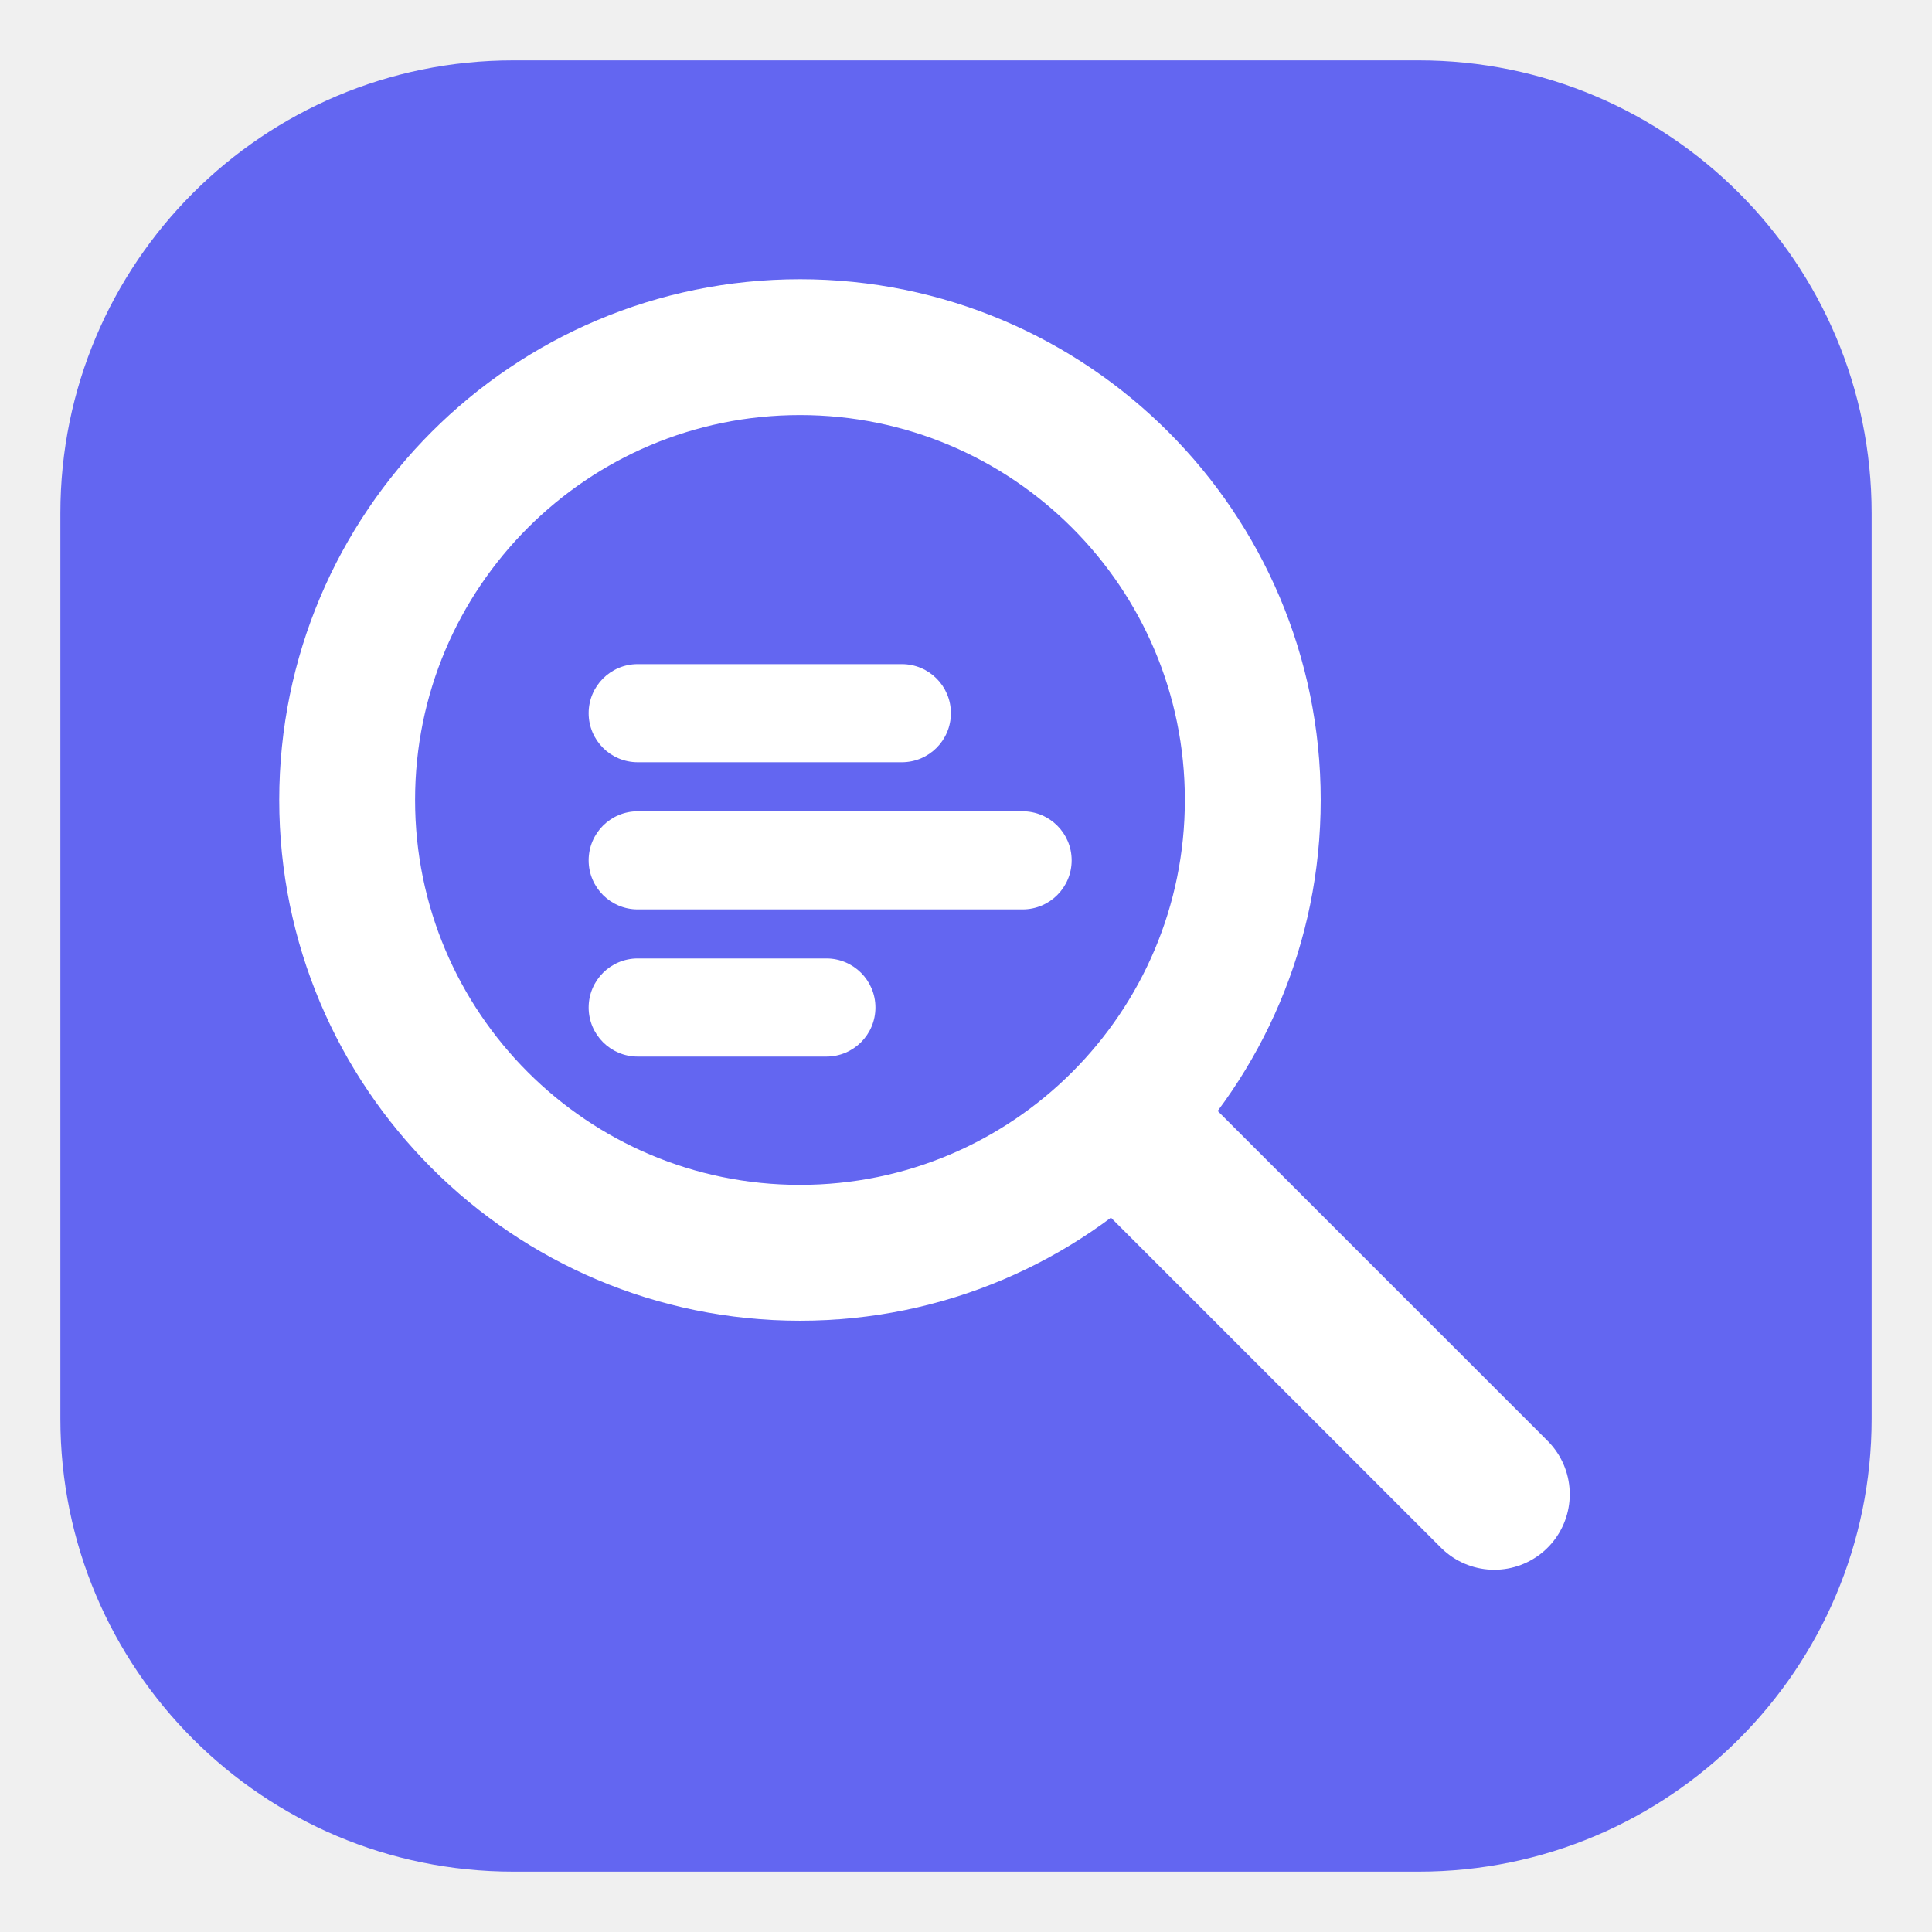
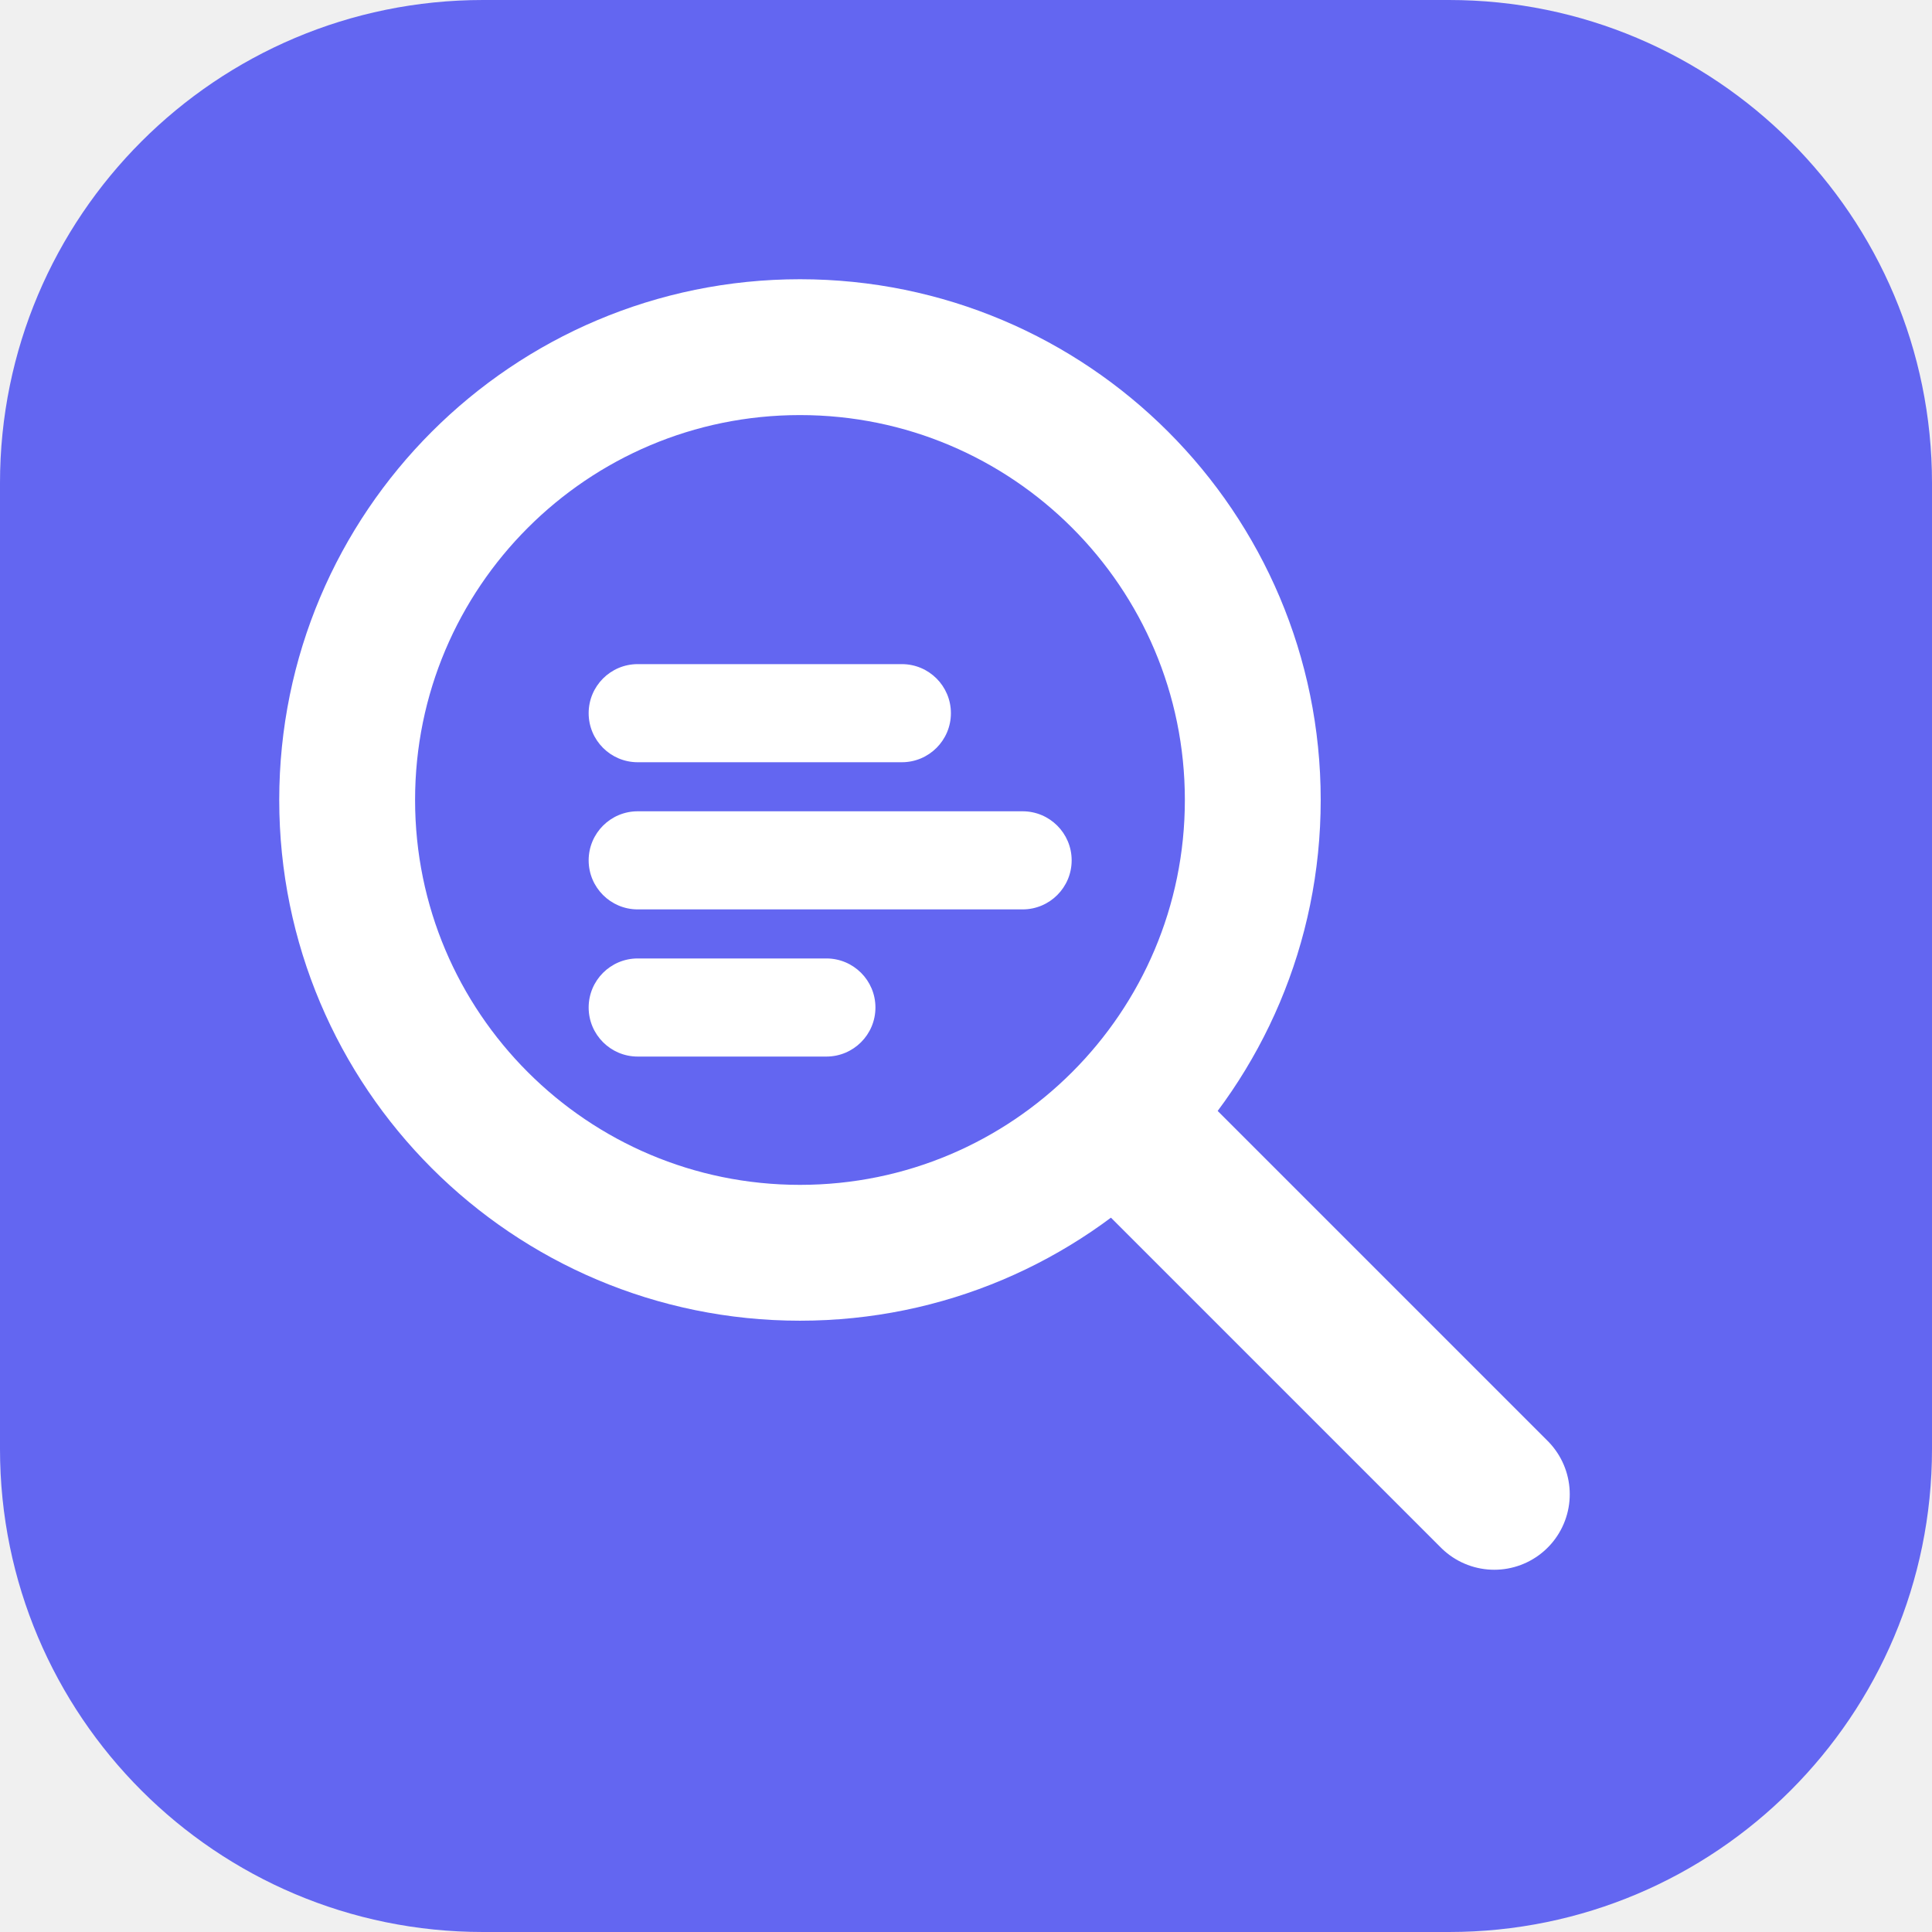
<svg xmlns="http://www.w3.org/2000/svg" viewBox="0 0 128 128" fill="none">
-   <rect x="4" y="4" width="120" height="120" rx="30" fill="#6366f1" />
+   <rect width="128" height="128" rx="32" fill="#6366f1" />
  <line x1="76" y1="76" x2="99" y2="99" stroke="#fff" stroke-width="10" stroke-linecap="round" />
  <circle cx="53" cy="53" r="30" stroke="#fff" stroke-width="9" />
  <rect x="39" y="44" width="24" height="6.5" rx="3.25" fill="#fff" />
  <rect x="39" y="53.75" width="32" height="6.5" rx="3.25" fill="#fff" />
  <rect x="39" y="63.5" width="19" height="6.5" rx="3.25" fill="#fff" />
</svg>
